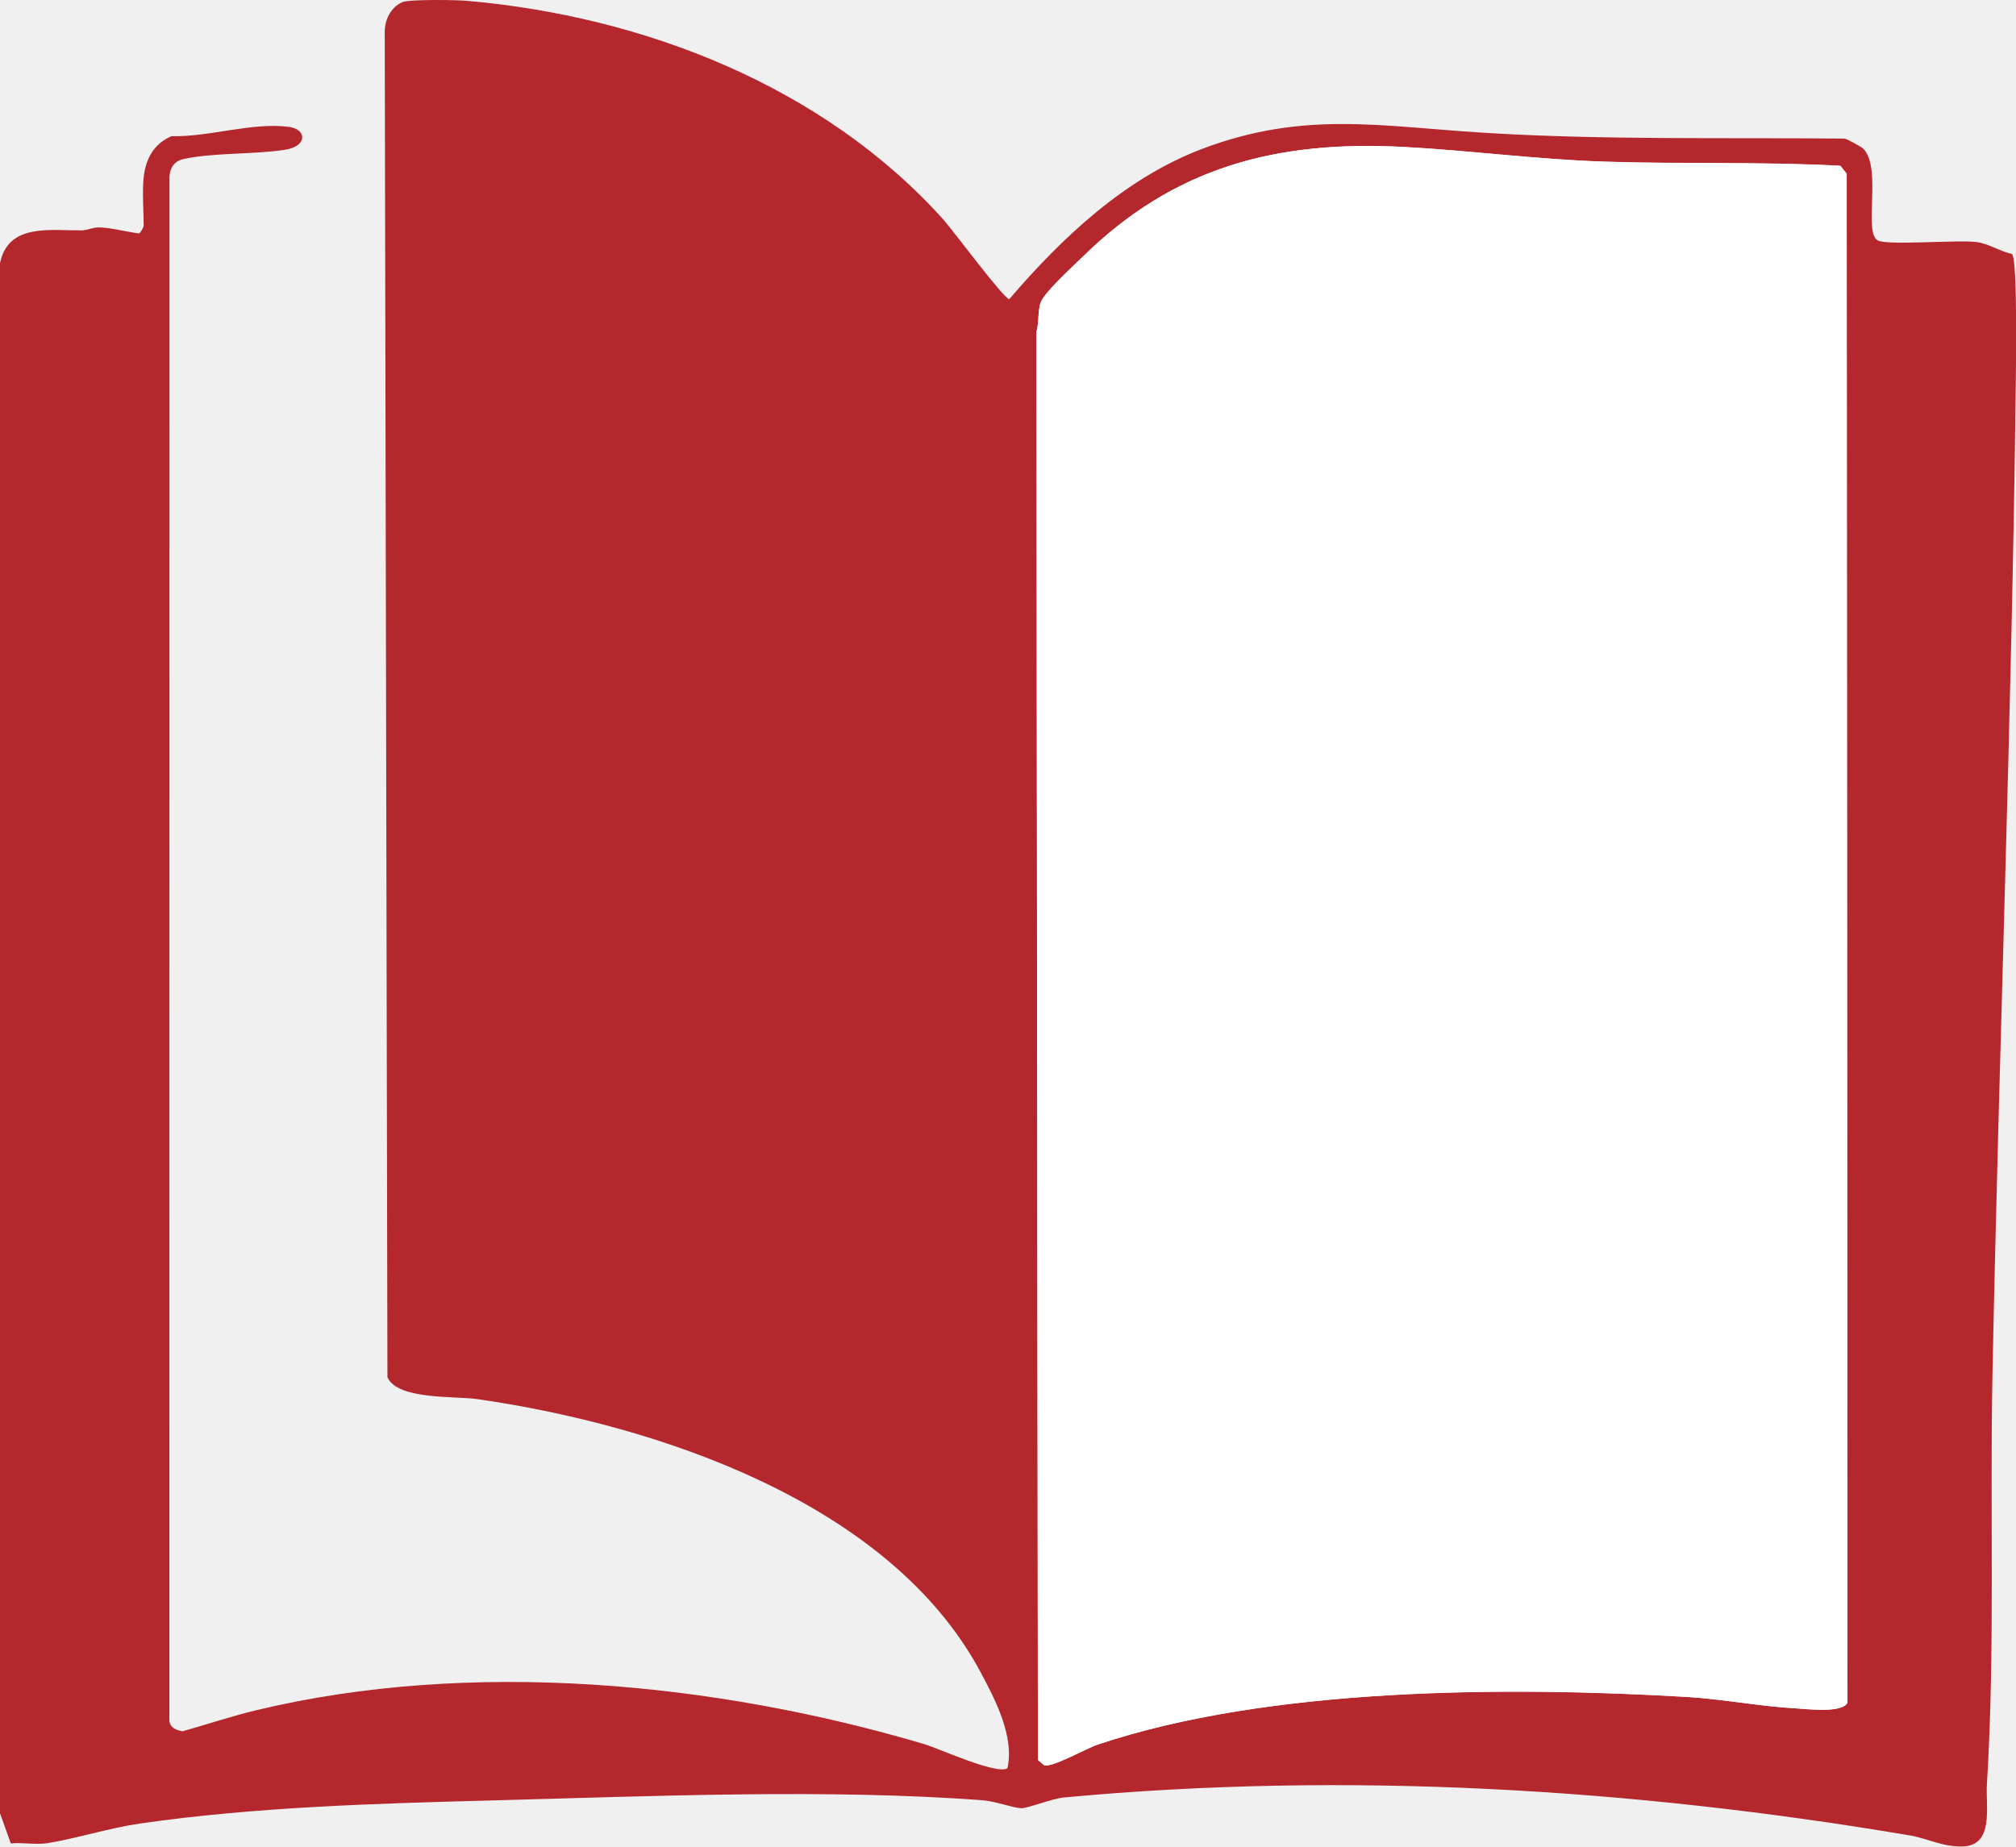
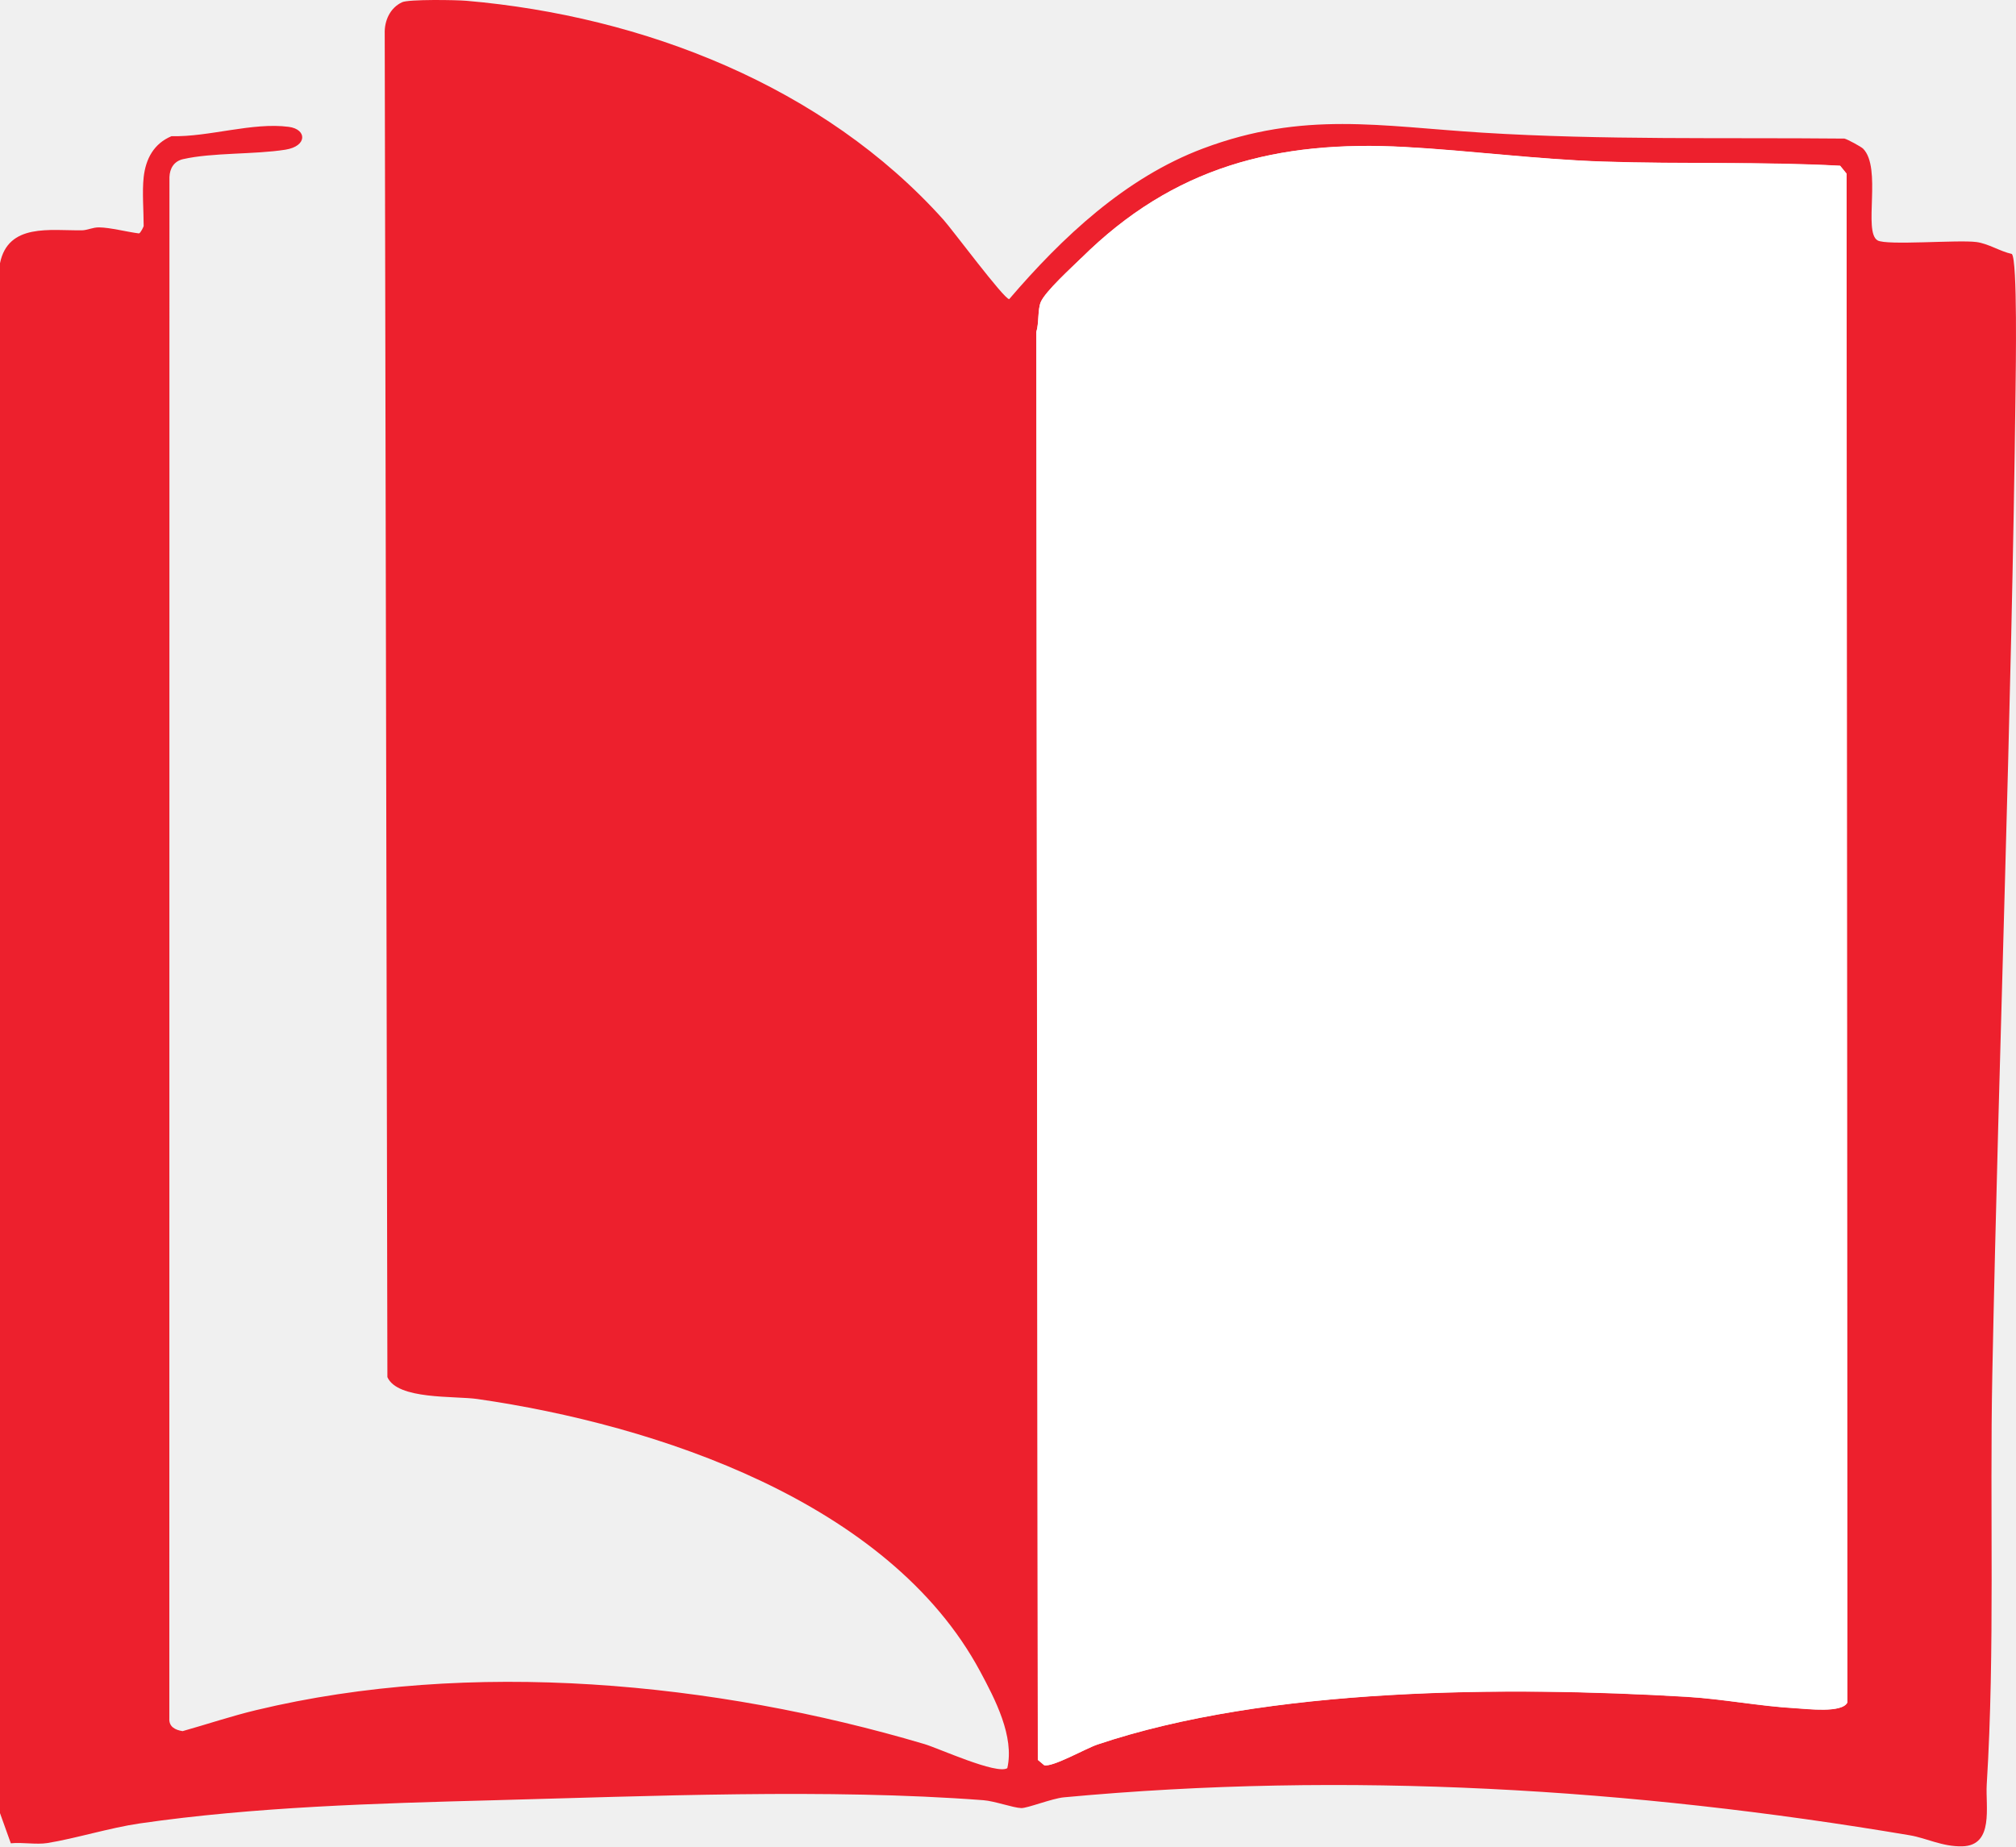
- <svg xmlns="http://www.w3.org/2000/svg" id="Layer_1" data-name="Layer 1" viewBox="0 0 527.02 482.81">
+ <svg xmlns="http://www.w3.org/2000/svg" id="Layer_1" data-name="Layer 1" viewBox="0 0 527.06 482.82">
  <defs>
    <style>
      .cls-1 {
        fill: #fff;
      }

      .cls-2 {
-         fill: #b3272d;
+         fill: #ed202d;
      }
    </style>
  </defs>
-   <path class="cls-2" d="M37.56,46.34c.54-4.83,2.67-8.79,7.28-10.73,9.73.26,21.13-3.69,30.65-2.44,4.79.63,4.88,5.06-.85,5.97-8.19,1.3-19.08.72-26.79,2.48-2.34.53-3.48,2.41-3.55,4.71l-.03,403.06c-.13,2.18,1.55,3.01,3.47,3.31,6.36-1.79,12.77-3.95,19.2-5.49,56.09-13.48,119.93-7.39,174.77,8.88,3.69,1.1,18.87,8.05,21.64,6.29,1.89-8.27-3.16-17.97-7.11-25.32-23.83-44.35-84.7-64.48-131.42-71.21-5.98-.86-20.9.24-23.54-5.73l-.7-351.32c-.11-3.4,1.4-6.75,4.55-8.22,1.72-.8,14.18-.61,16.86-.37,46.12,4,93.29,22.25,124.7,57.29,2.32,2.59,15.8,20.73,17.15,20.73,13.83-16.15,30.37-31.76,50.66-39.39,26.37-9.91,46.41-5.8,73.18-4.14,31.34,1.95,63.01,1.24,94.52,1.54.73.14,4.39,2.14,4.88,2.63,4.99,5.04-.04,21.74,3.78,23.99,2.36,1.39,21.02-.2,25.84.43,3.16.42,6.16,2.44,9.27,3.12,1.52,1.5,1.02,30.83.97,35.51-1,85.7-4.36,171.62-6.07,257.34-.71,35.44.72,72.18-1.46,107.36-.36,5.73,1.98,15.99-6.39,16.2-5.18.13-9.41-2.16-13.7-2.88-72.62-12.27-147.32-16.82-221.19-9.93-3.05.28-9.57,2.87-11.14,2.81-2.16-.08-6.92-1.83-9.89-2.06-40.57-3.09-87.35-1.06-128.29.02-30.43.8-62.23,1.71-92.26,6.05-7.75,1.12-16.91,3.97-24.14,5.13-2.94.47-6.53-.24-9.58.07L0,474.14V68.83c2.14-10.53,13.15-8.5,21.41-8.6,1.43-.02,2.84-.79,4.48-.77,2.9.03,7.38,1.2,10.43,1.58.44-.06,1.24-1.81,1.24-1.93,0-3.97-.42-8.98,0-12.76ZM282.7,67.47c-2.4,2.38-9.41,8.71-10.61,11.53-.84,1.97-.44,5.56-1.17,7.84l.4,373.39,1.67,1.4c2.17.58,10.93-4.41,13.85-5.39,44.61-15.04,107.04-15.29,154.08-12.5,9.5.56,19.04,2.46,28.53,2.99,3.03.17,12.14,1.32,13.5-1.49l-.2-399.8-1.68-2.07c-20.53-1.12-41.35-.4-61.95-1.09-17.31-.58-34.52-2.86-51.72-3.81-33.7-1.87-60.7,5.23-84.72,29.04Z" />
-   <path class="cls-1" d="M282.7,67.47c24.02-23.81,51.02-30.9,84.72-29.04,17.2.95,34.41,3.24,51.72,3.81,20.6.69,41.42-.02,61.95,1.09l1.68,2.07.2,399.8c-1.36,2.81-10.47,1.66-13.5,1.49-9.49-.53-19.03-2.42-28.53-2.99-47.04-2.78-109.48-2.53-154.08,12.5-2.92.98-11.68,5.98-13.85,5.39l-1.67-1.4-.4-373.39c.73-2.27.33-5.87,1.17-7.84,1.2-2.82,8.21-9.15,10.61-11.53Z" />
+   <path class="cls-2" d="M37.56,46.34c.54-4.83,2.67-8.79,7.28-10.73,9.73.26,21.13-3.69,30.65-2.44,4.79.63,4.88,5.06-.85,5.97-8.19,1.3-19.08.72-26.79,2.48-2.34.53-3.48,2.41-3.55,4.71l-.03,403.06c-.13,2.18,1.55,3.01,3.47,3.31,6.36-1.79,12.77-3.95,19.2-5.49,56.09-13.48,119.93-7.39,174.77,8.88,3.69,1.1,18.87,8.05,21.64,6.29,1.89-8.27-3.16-17.97-7.11-25.32-23.83-44.35-84.7-64.48-131.42-71.21-5.98-.86-20.9.24-23.54-5.73l-.7-351.32c-.11-3.4,1.4-6.75,4.55-8.22,1.72-.8,14.18-.61,16.86-.37,46.12,4,93.29,22.25,124.7,57.29,2.32,2.59,15.8,20.73,17.15,20.73,13.83-16.15,30.37-31.76,50.66-39.39,26.37-9.91,46.41-5.8,73.18-4.14,31.34,1.95,63.01,1.24,94.52,1.54.73.14,4.39,2.14,4.88,2.63,4.99,5.04-.04,21.74,3.78,23.99,2.36,1.39,21.02-.2,25.84.43,3.16.42,6.16,2.44,9.27,3.12,1.52,1.5,1.02,30.83.97,35.51-1,85.7-4.36,171.62-6.07,257.34-.71,35.44.72,72.18-1.46,107.36-.36,5.73,1.98,15.99-6.39,16.2-5.18.13-9.41-2.16-13.7-2.88-72.62-12.27-147.32-16.82-221.19-9.93-3.05.28-9.57,2.87-11.14,2.81-2.16-.08-6.92-1.83-9.89-2.06-40.57-3.09-87.35-1.06-128.29.02-30.43.8-62.23,1.71-92.26,6.05-7.75,1.12-16.91,3.97-24.14,5.13-2.94.47-6.53-.24-9.58.07l-2.83-7.89V68.83c2.14-10.53,13.15-8.5,21.41-8.6,1.43-.02,2.84-.79,4.48-.77,2.9.03,7.38,1.2,10.43,1.58.44-.06,1.24-1.81,1.24-1.93,0-3.97-.42-8.98,0-12.76h0ZM282.7,67.47c-2.4,2.38-9.41,8.71-10.61,11.53-.84,1.97-.44,5.56-1.17,7.84l.4,373.39,1.67,1.4c2.17.58,10.93-4.41,13.85-5.39,44.61-15.04,107.04-15.29,154.08-12.5,9.5.56,19.04,2.46,28.53,2.99,3.03.17,12.14,1.32,13.5-1.49l-.2-399.8-1.68-2.07c-20.53-1.12-41.35-.4-61.95-1.09-17.31-.58-34.52-2.86-51.72-3.81-33.7-1.87-60.7,5.23-84.72,29.04l.02-.04Z" />
+   <path class="cls-1" d="M282.7,67.47c24.02-23.81,51.02-30.9,84.72-29.04,17.2.95,34.41,3.24,51.72,3.81,20.6.69,41.42-.02,61.95,1.09l1.68,2.07.2,399.8c-1.36,2.81-10.47,1.66-13.5,1.49-9.49-.53-19.03-2.42-28.53-2.99-47.04-2.78-109.48-2.53-154.08,12.5-2.92.98-11.68,5.98-13.85,5.39l-1.67-1.4-.4-373.39c.73-2.27.33-5.87,1.17-7.84,1.2-2.82,8.21-9.15,10.61-11.53l-.02.04Z" />
</svg>
